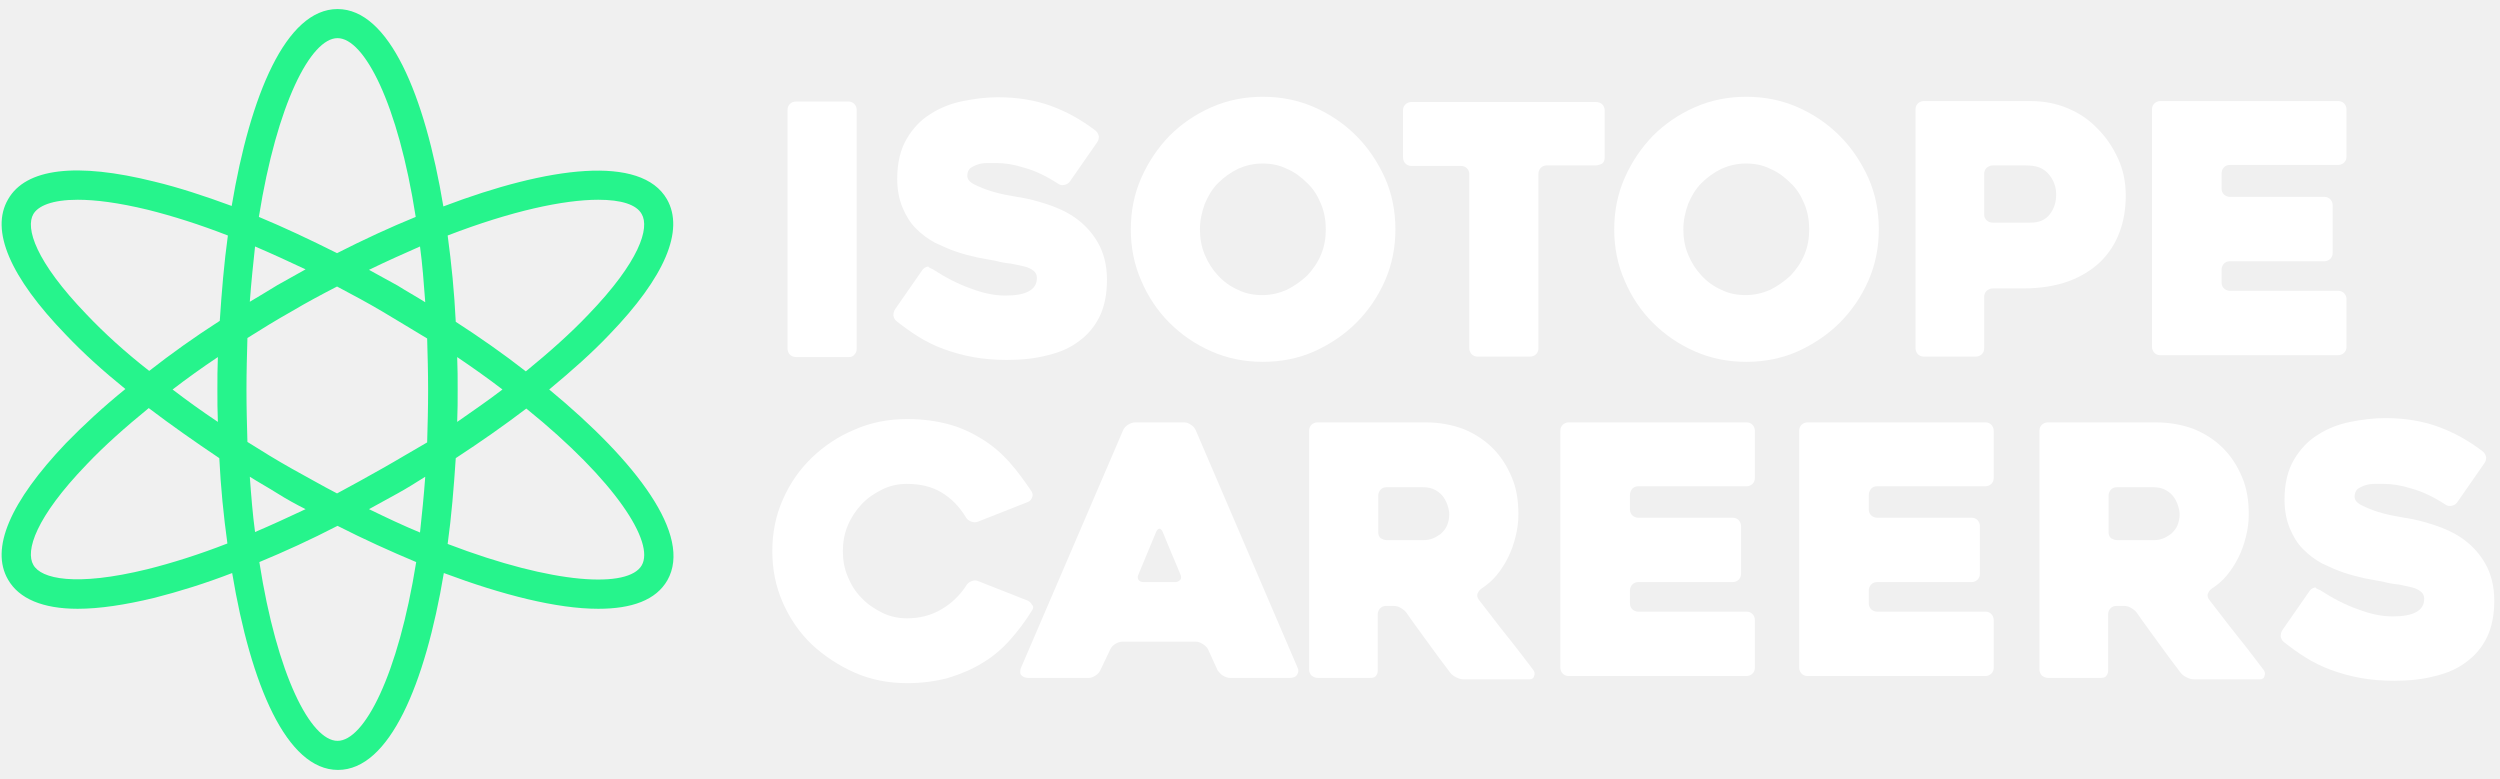
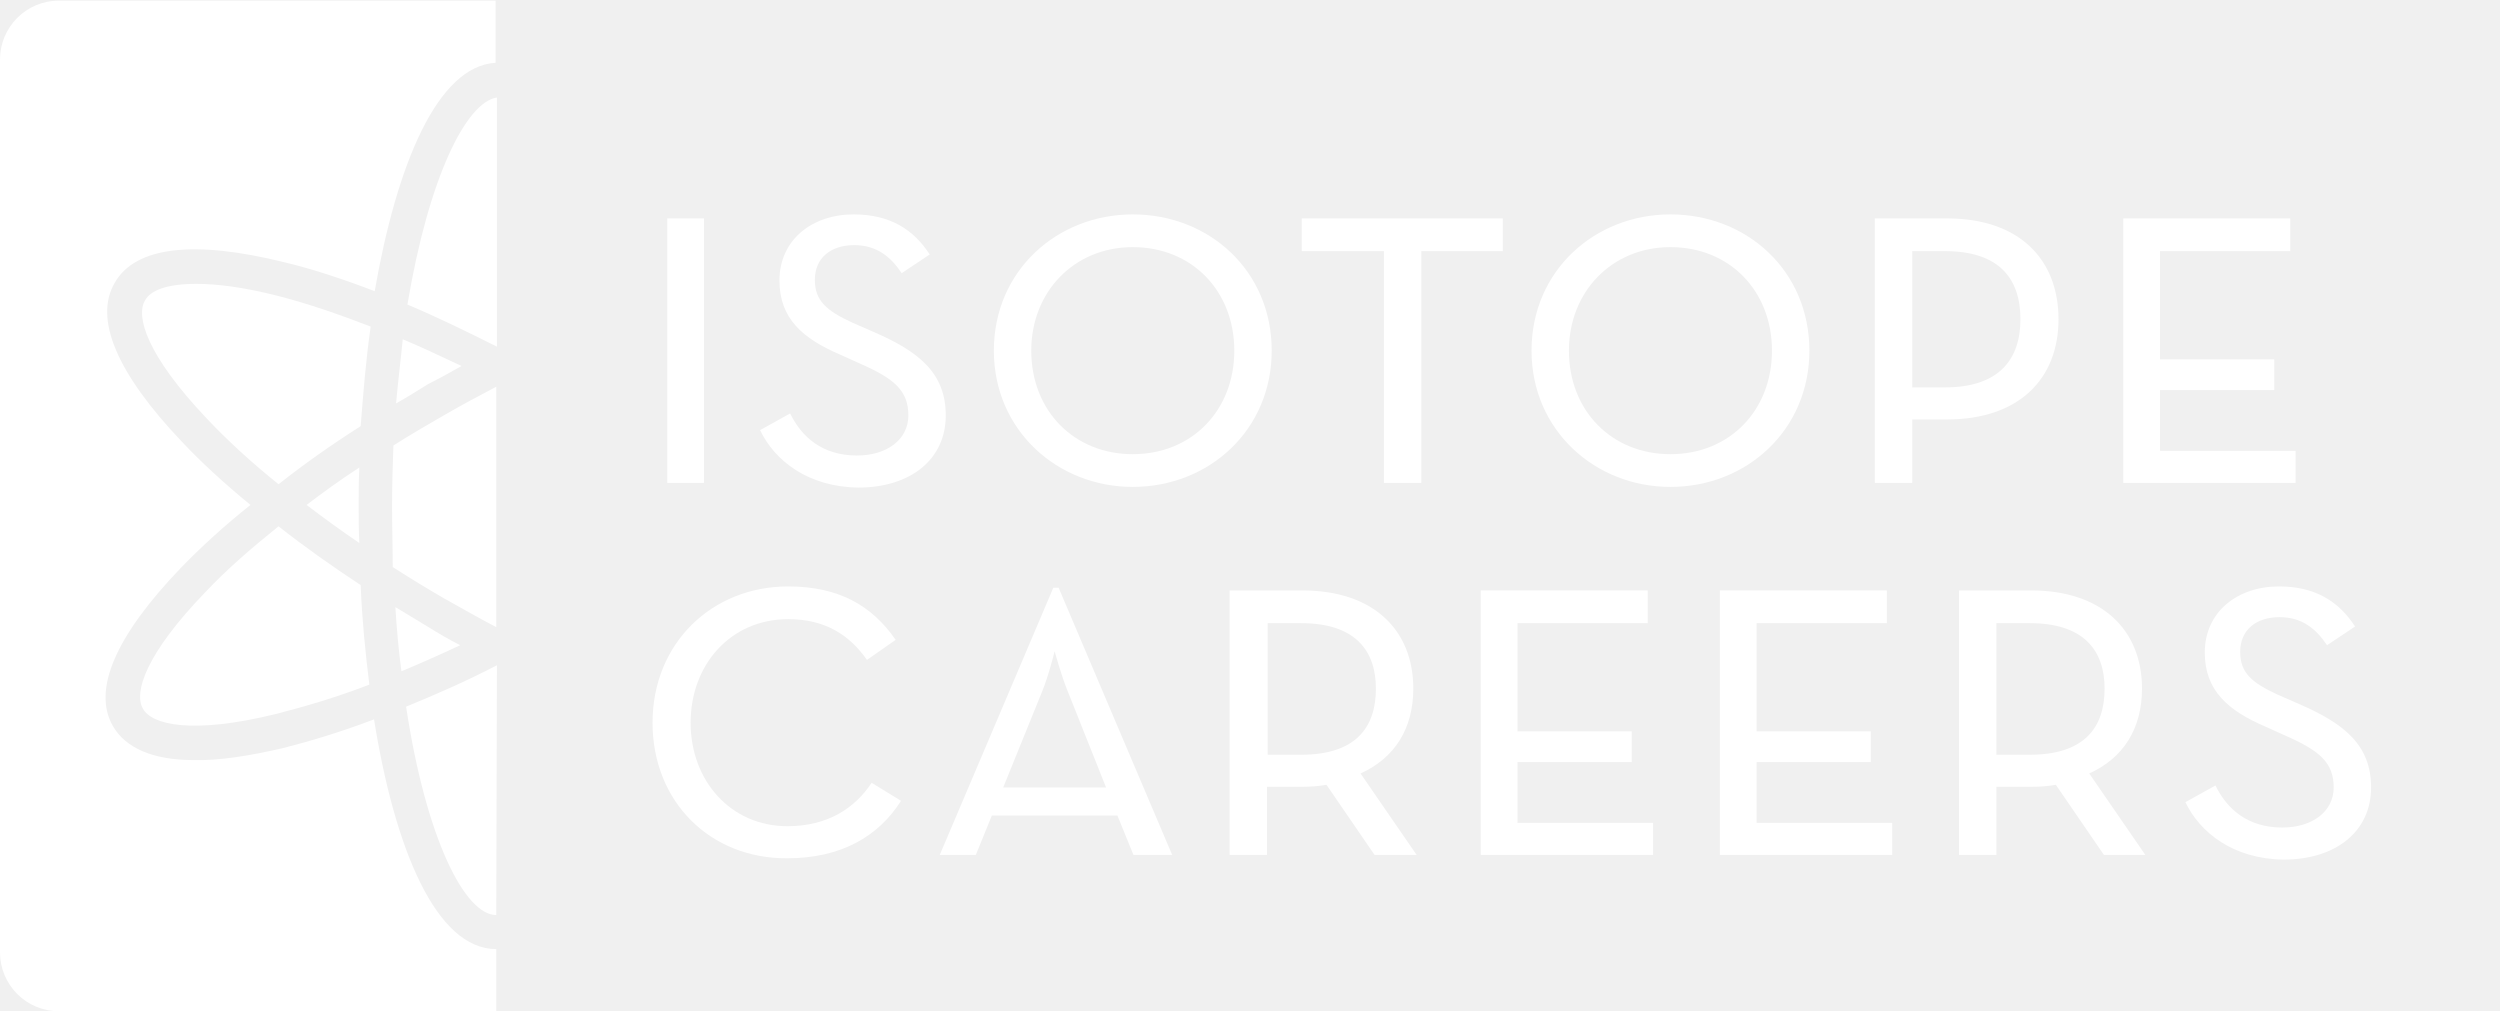
- <svg xmlns="http://www.w3.org/2000/svg" version="1.1" id="Layer_1" x="0px" y="0px" viewBox="0 0 524.4 163.4" style="enable-background:new 0 0 524.4 163.4;" xml:space="preserve">
+ <svg xmlns="http://www.w3.org/2000/svg" version="1.1" id="Layer_1" x="0px" y="0px" viewBox="0 0 374.3 151.3" style="enable-background:new 0 0 374.3 151.3;" xml:space="preserve">
  <style type="text/css">
	.st0{fill:#FFFFFF;}
- 	.st1{fill:#26F48C;}
</style>
+   <path class="st0" d="M56,107.7c-4.7,1.8-9.3,3.2-13.6,4.3c-5.2,1.2-9.7,1.9-13.4,1.8c-6.1,0-10.2-1.8-12.1-5.1  c-3.1-5.4,0.4-13.5,10.2-23.7c3-3.1,6.5-6.3,10.4-9.4c-3.9-3.2-7.4-6.4-10.3-9.5C17.5,55.9,14,47.7,17.2,42.3  c3.1-5.4,11.9-6.4,25.5-3c4.2,1,8.7,2.5,13.4,4.3c3.3-19,9.4-33.7,18.1-34.2V0.1H8.8C3.9,0.1,0,4.1,0,8.9v133.7  c0,4.8,3.9,8.8,8.8,8.8h65.5v-9.3c0,0,0,0,0,0C65.3,142.1,59.1,127.1,56,107.7z" />
+   <path class="st0" d="M74.3,137C74.3,137,74.4,137,74.3,137l0.1-37.4c-4.6,2.4-9.2,4.4-13.6,6.2C63.8,125.6,69.6,137,74.3,137z" />
+   <path class="st0" d="M61,45.6c4.3,1.8,8.8,4,13.4,6.3V14.6C69.8,15.3,64.2,26.5,61,45.6z" />
+   <path class="st0" d="M58.9,66.7c-0.1,2.9-0.2,5.9-0.2,9.1c0,3.2,0.1,6.2,0.1,9.1c2.5,1.6,5.1,3.2,7.7,4.7c2.7,1.5,5.3,3,7.8,4.3v-36  c-2.5,1.3-5.1,2.7-7.7,4.2C64,63.6,61.4,65.1,58.9,66.7z" />
+   <path class="st0" d="M41.7,78.8c-4.1,3.3-7.8,6.5-10.9,9.8c-9,9.3-10.8,15.1-9.4,17.5c1.3,2.4,7.3,3.9,19.9,0.8  c4.3-1.1,9.1-2.5,14-4.4c-0.6-4.8-1.1-9.8-1.3-14.9C49.6,84.7,45.5,81.8,41.7,78.8z" />
+   <path class="st0" d="M29.4,42.5c-4.5,0-6.9,1-7.7,2.5c-1.4,2.4,0.3,8.2,9.2,17.6c3.1,3.3,6.7,6.6,10.8,9.9c3.8-3,7.9-5.9,12.3-8.7  c0.4-5.1,0.8-10.1,1.5-14.9c-4.9-1.9-9.6-3.5-13.9-4.6C36.5,43,32.5,42.5,29.4,42.5z" />
+   <path class="st0" d="M64,93.8c-1.6-1-3.2-1.9-4.8-2.9c0.2,3.4,0.5,6.6,0.9,9.6c2.9-1.2,5.8-2.5,8.8-3.9C67.3,95.8,65.6,94.8,64,93.8  z" />
+   <path class="st0" d="M53.8,70c-2.8,1.8-5.4,3.7-7.9,5.6c2.5,1.9,5.1,3.8,7.9,5.7c-0.1-1.9-0.1-3.7-0.1-5.7  C53.7,73.8,53.7,71.9,53.8,70z" />
+   <path class="st0" d="M69.1,54.8c-3-1.4-5.9-2.8-8.8-4c-0.3,3.1-0.7,6.2-1,9.6c1.6-0.9,3.2-1.9,4.8-2.9  C65.9,56.6,67.5,55.7,69.1,54.8z" />
  <g>
    <g>
-       <path class="st0" d="M178,74.9h-11c-0.5,0-1-0.2-1.3-0.5c-0.3-0.3-0.5-0.8-0.5-1.2V23c0-0.5,0.2-0.9,0.5-1.2    c0.3-0.3,0.7-0.5,1.3-0.5h11c0.5,0,0.9,0.2,1.2,0.5c0.3,0.3,0.5,0.8,0.5,1.2v50.2c0,0.5-0.2,0.9-0.5,1.2    C178.9,74.8,178.5,74.9,178,74.9z" />
-       <path class="st0" d="M195.7,56.5c2.6,1.7,5.3,3.1,7.9,4c2.6,1,5,1.5,7.3,1.5c2.2,0,3.8-0.3,4.9-0.9c1.1-0.6,1.7-1.5,1.7-2.8    c0-0.6-0.2-1.1-0.7-1.5c-0.5-0.4-1.1-0.7-1.9-0.9c-0.8-0.2-1.8-0.4-2.8-0.6c-1.1-0.1-2.2-0.3-3.3-0.6c-1.1-0.2-2.3-0.4-3.8-0.7    c-1.4-0.3-2.9-0.7-4.4-1.2c-1.5-0.5-3-1.2-4.5-1.9c-1.5-0.8-2.8-1.8-4-3c-1.2-1.2-2.1-2.7-2.8-4.4c-0.7-1.7-1.1-3.7-1.1-6    c0-3.4,0.7-6.2,2-8.4c1.3-2.2,3-4,5-5.2c2-1.3,4.3-2.2,6.8-2.7c2.5-0.5,4.9-0.8,7.3-0.8c4.1,0,7.8,0.6,11.1,1.8    c3.3,1.2,6.4,2.9,9.4,5.2c0.4,0.3,0.6,0.8,0.7,1.2c0,0.5-0.1,0.9-0.4,1.3l-5.7,8.2c-0.3,0.4-0.7,0.6-1.2,0.7    c-0.5,0.1-0.9,0-1.3-0.3c-2.5-1.6-4.8-2.7-7-3.3c-2.2-0.7-4.1-1-5.9-1c-0.5,0-1.2,0-1.9,0c-0.7,0-1.4,0.1-2,0.3    c-0.6,0.2-1.2,0.5-1.6,0.8c-0.4,0.4-0.6,0.9-0.6,1.6c0,0.7,0.5,1.3,1.5,1.8c1,0.5,2.2,1,3.5,1.4c1.3,0.4,2.6,0.7,3.8,0.9    c1.2,0.2,2,0.4,2.3,0.4c1.8,0.3,3.7,0.8,5.8,1.5c2.1,0.7,4.1,1.6,5.9,2.9c1.8,1.3,3.4,3,4.6,5.1c1.2,2.1,1.9,4.7,1.9,7.8    c0,2.9-0.5,5.5-1.5,7.6c-1,2.1-2.5,3.9-4.3,5.2c-1.8,1.4-4,2.4-6.6,3c-2.6,0.7-5.4,1-8.6,1c-2.5,0-4.9-0.2-7.1-0.6    c-2.2-0.4-4.3-1-6.2-1.7c-1.9-0.7-3.7-1.6-5.3-2.6c-1.6-1-3.1-2.1-4.5-3.2c-0.4-0.3-0.6-0.7-0.7-1.2c0-0.5,0.1-1,0.4-1.4l5.7-8.2    c0.3-0.4,0.7-0.6,1.2-0.7C194.9,56.2,195.3,56.3,195.7,56.5z" />
-       <path class="st0" d="M237.2,48.1c0-3.8,0.7-7.4,2.2-10.8c1.5-3.4,3.5-6.3,5.9-8.8c2.5-2.5,5.4-4.5,8.8-6c3.4-1.5,7-2.2,10.8-2.2    c3.8,0,7.4,0.7,10.8,2.2c3.4,1.5,6.3,3.5,8.8,6c2.5,2.5,4.5,5.5,6,8.8c1.5,3.4,2.2,7,2.2,10.8c0,3.8-0.7,7.4-2.2,10.8    c-1.5,3.4-3.5,6.3-6,8.8c-2.5,2.5-5.5,4.5-8.8,6c-3.4,1.5-7,2.2-10.8,2.2c-3.8,0-7.4-0.7-10.8-2.2c-3.4-1.5-6.3-3.5-8.8-6    c-2.5-2.5-4.5-5.5-5.9-8.8C237.9,55.5,237.2,51.9,237.2,48.1z M251.7,48.1c0,1.9,0.3,3.6,1,5.3c0.7,1.7,1.6,3.1,2.8,4.4    c1.2,1.3,2.6,2.3,4.2,3c1.6,0.8,3.3,1.1,5.1,1.1c1.8,0,3.5-0.4,5.1-1.1c1.6-0.8,3-1.8,4.3-3c1.2-1.3,2.2-2.7,2.9-4.4    c0.7-1.7,1-3.4,1-5.3c0-1.8-0.3-3.6-1-5.3c-0.7-1.7-1.6-3.2-2.9-4.4c-1.2-1.2-2.6-2.3-4.3-3c-1.6-0.8-3.3-1.1-5.1-1.1    c-1.8,0-3.5,0.4-5.1,1.1c-1.6,0.8-3,1.8-4.2,3c-1.2,1.2-2.1,2.7-2.8,4.4C252.1,44.5,251.7,46.2,251.7,48.1z" />
-       <path class="st0" d="M334.7,34.7h-10.3c-0.5,0-0.9,0.2-1.2,0.5c-0.3,0.3-0.5,0.8-0.5,1.2v36.7c0,0.5-0.2,0.9-0.5,1.2    c-0.3,0.3-0.7,0.5-1.3,0.5h-11c-0.5,0-0.9-0.2-1.2-0.5c-0.3-0.3-0.5-0.8-0.5-1.2V36.5c0-0.5-0.2-0.9-0.5-1.2    c-0.3-0.3-0.7-0.5-1.3-0.5h-10.4c-0.5,0-0.9-0.2-1.2-0.5c-0.3-0.3-0.5-0.8-0.5-1.2v-10c0-0.5,0.2-0.9,0.5-1.2    c0.3-0.3,0.8-0.5,1.2-0.5h38.8c0.5,0,1,0.2,1.3,0.5c0.3,0.3,0.5,0.8,0.5,1.2v10c0,0.5-0.2,0.9-0.5,1.2    C335.7,34.5,335.2,34.7,334.7,34.7z" />
-       <path class="st0" d="M338.6,48.1c0-3.8,0.7-7.4,2.2-10.8c1.5-3.4,3.5-6.3,5.9-8.8c2.5-2.5,5.4-4.5,8.8-6c3.4-1.5,7-2.2,10.8-2.2    s7.4,0.7,10.8,2.2c3.4,1.5,6.3,3.5,8.8,6c2.5,2.5,4.5,5.5,6,8.8c1.5,3.4,2.2,7,2.2,10.8c0,3.8-0.7,7.4-2.2,10.8    c-1.5,3.4-3.5,6.3-6,8.8c-2.5,2.5-5.5,4.5-8.8,6c-3.4,1.5-7,2.2-10.8,2.2s-7.4-0.7-10.8-2.2c-3.4-1.5-6.3-3.5-8.8-6    c-2.5-2.5-4.5-5.5-5.9-8.8C339.3,55.5,338.6,51.9,338.6,48.1z M353.1,48.1c0,1.9,0.3,3.6,1,5.3c0.7,1.7,1.6,3.1,2.8,4.4    c1.2,1.3,2.6,2.3,4.2,3c1.6,0.8,3.3,1.1,5.1,1.1c1.8,0,3.5-0.4,5.1-1.1c1.6-0.8,3-1.8,4.3-3c1.2-1.3,2.2-2.7,2.9-4.4    c0.7-1.7,1-3.4,1-5.3c0-1.8-0.3-3.6-1-5.3c-0.7-1.7-1.6-3.2-2.9-4.4c-1.2-1.2-2.6-2.3-4.3-3c-1.6-0.8-3.3-1.1-5.1-1.1    c-1.8,0-3.5,0.4-5.1,1.1c-1.6,0.8-3,1.8-4.2,3c-1.2,1.2-2.1,2.7-2.8,4.4C353.5,44.5,353.1,46.2,353.1,48.1z" />
-       <path class="st0" d="M424.4,60.5H418c-0.5,0-0.9,0.2-1.3,0.5c-0.3,0.3-0.5,0.8-0.5,1.2v10.9c0,0.5-0.2,0.9-0.5,1.2    c-0.3,0.3-0.8,0.5-1.2,0.5h-11c-0.5,0-0.9-0.2-1.2-0.5c-0.3-0.3-0.5-0.8-0.5-1.2V22.9c0-0.5,0.2-0.9,0.5-1.2    c0.3-0.3,0.8-0.5,1.2-0.5h22.5c2.7,0,5.3,0.5,7.7,1.5c2.4,1,4.5,2.4,6.3,4.3c1.8,1.8,3.2,3.9,4.3,6.3c1.1,2.4,1.6,5,1.6,7.7    c0,2.7-0.4,5.3-1.3,7.7c-0.9,2.4-2.2,4.4-4,6.2c-1.8,1.7-4,3.1-6.7,4.1C431.1,60,427.9,60.5,424.4,60.5z M424.9,34.7H418    c-0.5,0-0.9,0.2-1.3,0.5c-0.3,0.3-0.5,0.8-0.5,1.2v8.6c0,0.5,0.2,0.9,0.5,1.2c0.3,0.3,0.8,0.5,1.3,0.5h7.9c1.9,0,3.2-0.6,4.1-1.8    c0.9-1.2,1.3-2.5,1.3-4.1c0-0.8-0.1-1.5-0.4-2.3c-0.3-0.8-0.7-1.4-1.2-2c-0.5-0.6-1.2-1.1-2-1.4S425.9,34.7,424.9,34.7z" />
-       <path class="st0" d="M466,36.5v3.1c0,0.5,0.2,0.9,0.5,1.2c0.3,0.3,0.8,0.5,1.2,0.5h19.9c0.5,0,0.9,0.2,1.2,0.5    c0.3,0.3,0.5,0.8,0.5,1.2v10.1c0,0.5-0.2,0.9-0.5,1.2c-0.3,0.3-0.8,0.5-1.2,0.5h-19.9c-0.5,0-0.9,0.2-1.2,0.5    c-0.3,0.3-0.5,0.8-0.5,1.2v2.8c0,0.5,0.2,0.9,0.5,1.2c0.3,0.3,0.8,0.5,1.2,0.5h22.8c0.5,0,0.9,0.2,1.2,0.5    c0.3,0.3,0.5,0.8,0.5,1.2v10.1c0,0.5-0.2,0.9-0.5,1.2c-0.3,0.3-0.8,0.5-1.2,0.5h-37.4c-0.5,0-0.9-0.2-1.2-0.5    c-0.3-0.3-0.5-0.8-0.5-1.2V22.9c0-0.5,0.2-0.9,0.5-1.2c0.3-0.3,0.8-0.5,1.2-0.5h37.4c0.5,0,0.9,0.2,1.2,0.5    c0.3,0.3,0.5,0.8,0.5,1.2v10c0,0.5-0.2,0.9-0.5,1.2c-0.3,0.3-0.8,0.5-1.2,0.5h-22.8c-0.5,0-0.9,0.2-1.2,0.5    C466.1,35.5,466,36,466,36.5z" />
-       <path class="st0" d="M216.5,128c-1.4,2.3-3,4.4-4.7,6.3c-1.7,1.9-3.6,3.5-5.8,4.8c-2.1,1.3-4.5,2.3-7.1,3.1    c-2.6,0.7-5.5,1.1-8.6,1.1c-3.9,0-7.6-0.7-11-2.2c-3.4-1.5-6.4-3.5-9-5.9c-2.6-2.5-4.6-5.4-6.1-8.8c-1.5-3.4-2.2-7-2.2-10.8    c0-3.8,0.7-7.4,2.2-10.8c1.5-3.4,3.5-6.3,6.1-8.8c2.6-2.5,5.6-4.5,9-5.9c3.4-1.5,7.1-2.2,11-2.2c3.2,0,6.1,0.4,8.7,1.1    c2.6,0.7,4.9,1.8,7,3.1c2.1,1.3,4,2.9,5.7,4.8c1.7,1.9,3.2,4,4.7,6.2c0.2,0.4,0.3,0.8,0.1,1.2c-0.1,0.4-0.4,0.8-0.9,1l-10.4,4.1    c-0.5,0.2-1,0.2-1.5,0c-0.5-0.2-0.9-0.5-1.1-0.9c-1.4-2.3-3.1-4-5.1-5.2c-2-1.2-4.4-1.8-7.3-1.8c-1.9,0-3.6,0.4-5.2,1.2    c-1.6,0.8-3.1,1.8-4.3,3.1c-1.2,1.3-2.2,2.8-2.9,4.5c-0.7,1.7-1,3.5-1,5.3c0,1.9,0.3,3.6,1,5.3c0.7,1.7,1.6,3.2,2.9,4.5    c1.2,1.3,2.7,2.3,4.3,3.1c1.6,0.8,3.4,1.2,5.2,1.2c2.7,0,5.1-0.6,7.3-1.9c2.2-1.3,3.9-3,5.2-5c0.2-0.4,0.6-0.7,1.1-0.9    c0.5-0.2,0.9-0.2,1.4,0l10.4,4.1c0.4,0.2,0.7,0.5,0.9,0.9C216.8,127.1,216.8,127.6,216.5,128z" />
-       <path class="st0" d="M235.6,90.2c0.2-0.4,0.5-0.8,1-1.1c0.5-0.3,1-0.5,1.5-0.5h10.3c0.5,0,1,0.2,1.4,0.5c0.5,0.3,0.8,0.7,1,1.1    l21.4,49.9c0.2,0.4,0.2,0.9-0.1,1.4c-0.3,0.5-0.8,0.7-1.6,0.7H258c-0.5,0-1-0.2-1.5-0.5c-0.5-0.3-0.8-0.7-1.1-1.1l-2-4.4    c-0.2-0.4-0.6-0.8-1.1-1.1c-0.5-0.3-0.9-0.5-1.4-0.5h-15.5c-0.5,0-1,0.2-1.5,0.5c-0.5,0.3-0.8,0.7-1,1.1l-2.1,4.4    c-0.2,0.4-0.5,0.8-1,1.1c-0.5,0.3-0.9,0.5-1.4,0.5h-12.6c-0.2,0-0.5,0-0.8-0.1c-0.3-0.1-0.5-0.2-0.7-0.4c-0.2-0.2-0.3-0.4-0.3-0.7    c0-0.3,0-0.6,0.2-1L235.6,90.2z M240,122.1h6.5c0.5,0,0.8-0.2,1.1-0.5c0.2-0.3,0.2-0.7,0-1.1c-0.5-1.2-1.1-2.7-1.8-4.3    c-0.7-1.6-1.3-3.2-1.9-4.6c-0.2-0.4-0.4-0.7-0.7-0.7c-0.2,0-0.5,0.2-0.7,0.7l-3.7,8.9c-0.2,0.4-0.2,0.8,0,1.1    C239.1,122,239.4,122.1,240,122.1z" />
-       <path class="st0" d="M287.4,142.2h-11c-0.5,0-0.9-0.2-1.3-0.5c-0.3-0.3-0.5-0.8-0.5-1.2V90.3c0-0.5,0.2-0.9,0.5-1.2    c0.3-0.3,0.8-0.5,1.2-0.5h22.8c2.8,0,5.5,0.5,7.9,1.4c2.4,1,4.4,2.3,6.1,4c1.7,1.7,3,3.7,4,6.1c1,2.3,1.4,4.9,1.4,7.8    c0,1.6-0.2,3.1-0.6,4.7s-0.9,3-1.6,4.4c-0.7,1.4-1.5,2.6-2.4,3.7c-0.9,1.1-2,2-3.2,2.8c-0.4,0.3-0.6,0.6-0.8,1.1    c-0.1,0.4,0,0.8,0.3,1.2c1.9,2.4,3.8,5,5.9,7.6c2.1,2.6,3.9,5,5.5,7.1c0.3,0.4,0.4,0.8,0.2,1.3c-0.1,0.5-0.5,0.7-1,0.7h-13.7    c-0.5,0-1-0.1-1.6-0.4c-0.6-0.3-1-0.6-1.3-1c-1.6-2.1-3.1-4.1-4.6-6.2c-1.5-2.1-3.1-4.2-4.6-6.4c-0.3-0.4-0.7-0.7-1.2-1    c-0.5-0.3-1-0.4-1.5-0.4h-1.6c-0.5,0-0.9,0.2-1.2,0.5c-0.3,0.3-0.5,0.8-0.5,1.2v11.9c0,0.5-0.2,0.9-0.5,1.2    C288.3,142.1,287.9,142.2,287.4,142.2z M290.9,113.3h7.7c0.6,0,1.2-0.1,1.8-0.3c0.6-0.2,1.2-0.6,1.8-1c0.5-0.5,1-1,1.3-1.7    c0.3-0.7,0.5-1.5,0.5-2.4c0-0.5-0.1-1.1-0.3-1.7c-0.2-0.7-0.5-1.3-0.9-1.9c-0.4-0.6-1-1.1-1.7-1.5s-1.6-0.6-2.6-0.6h-7.7    c-0.5,0-0.9,0.2-1.2,0.5c-0.3,0.3-0.5,0.8-0.5,1.2v7.8c0,0.5,0.2,0.9,0.5,1.2C290,113.1,290.4,113.3,290.9,113.3z" />
-       <path class="st0" d="M341.9,103.8v3.1c0,0.5,0.2,0.9,0.5,1.2c0.3,0.3,0.8,0.5,1.2,0.5h19.9c0.5,0,0.9,0.2,1.2,0.5    c0.3,0.3,0.5,0.8,0.5,1.2v10.1c0,0.5-0.2,0.9-0.5,1.2c-0.3,0.3-0.8,0.5-1.2,0.5h-19.9c-0.5,0-0.9,0.2-1.2,0.5    c-0.3,0.3-0.5,0.8-0.5,1.2v2.8c0,0.5,0.2,0.9,0.5,1.2c0.3,0.3,0.8,0.5,1.2,0.5h22.8c0.5,0,0.9,0.2,1.2,0.5    c0.3,0.3,0.5,0.8,0.5,1.2v10.1c0,0.5-0.2,0.9-0.5,1.2c-0.3,0.3-0.8,0.5-1.2,0.5h-37.4c-0.5,0-0.9-0.2-1.2-0.5    c-0.3-0.3-0.5-0.8-0.5-1.2V90.3c0-0.5,0.2-0.9,0.5-1.2c0.3-0.3,0.8-0.5,1.2-0.5h37.4c0.5,0,0.9,0.2,1.2,0.5    c0.3,0.3,0.5,0.8,0.5,1.2v10c0,0.5-0.2,0.9-0.5,1.2c-0.3,0.3-0.8,0.5-1.2,0.5h-22.8c-0.5,0-0.9,0.2-1.2,0.5    C342.1,102.9,341.9,103.3,341.9,103.8z" />
-       <path class="st0" d="M392,103.8v3.1c0,0.5,0.2,0.9,0.5,1.2c0.3,0.3,0.8,0.5,1.2,0.5h19.9c0.5,0,0.9,0.2,1.2,0.5    c0.3,0.3,0.5,0.8,0.5,1.2v10.1c0,0.5-0.2,0.9-0.5,1.2c-0.3,0.3-0.8,0.5-1.2,0.5h-19.9c-0.5,0-0.9,0.2-1.2,0.5    c-0.3,0.3-0.5,0.8-0.5,1.2v2.8c0,0.5,0.2,0.9,0.5,1.2c0.3,0.3,0.8,0.5,1.2,0.5h22.8c0.5,0,0.9,0.2,1.2,0.5    c0.3,0.3,0.5,0.8,0.5,1.2v10.1c0,0.5-0.2,0.9-0.5,1.2c-0.3,0.3-0.8,0.5-1.2,0.5h-37.4c-0.5,0-0.9-0.2-1.2-0.5    c-0.3-0.3-0.5-0.8-0.5-1.2V90.3c0-0.5,0.2-0.9,0.5-1.2c0.3-0.3,0.8-0.5,1.2-0.5h37.4c0.5,0,0.9,0.2,1.2,0.5    c0.3,0.3,0.5,0.8,0.5,1.2v10c0,0.5-0.2,0.9-0.5,1.2c-0.3,0.3-0.8,0.5-1.2,0.5h-22.8c-0.5,0-0.9,0.2-1.2,0.5    C392.2,102.9,392,103.3,392,103.8z" />
-       <path class="st0" d="M440.6,142.2h-11c-0.5,0-0.9-0.2-1.3-0.5c-0.3-0.3-0.5-0.8-0.5-1.2V90.3c0-0.5,0.2-0.9,0.5-1.2    c0.3-0.3,0.8-0.5,1.2-0.5h22.8c2.8,0,5.5,0.5,7.9,1.4c2.4,1,4.4,2.3,6.1,4c1.7,1.7,3,3.7,4,6.1c1,2.3,1.4,4.9,1.4,7.8    c0,1.6-0.2,3.1-0.6,4.7s-0.9,3-1.6,4.4c-0.7,1.4-1.5,2.6-2.4,3.7c-0.9,1.1-2,2-3.2,2.8c-0.4,0.3-0.6,0.6-0.8,1.1    c-0.1,0.4,0,0.8,0.3,1.2c1.9,2.4,3.8,5,5.9,7.6c2.1,2.6,3.9,5,5.5,7.1c0.3,0.4,0.4,0.8,0.2,1.3c-0.1,0.5-0.5,0.7-1,0.7h-13.7    c-0.5,0-1-0.1-1.6-0.4c-0.6-0.3-1-0.6-1.3-1c-1.6-2.1-3.1-4.1-4.6-6.2c-1.5-2.1-3.1-4.2-4.6-6.4c-0.3-0.4-0.7-0.7-1.2-1    c-0.5-0.3-1-0.4-1.5-0.4h-1.6c-0.5,0-0.9,0.2-1.2,0.5c-0.3,0.3-0.5,0.8-0.5,1.2v11.9c0,0.5-0.2,0.9-0.5,1.2    C441.5,142.1,441.1,142.2,440.6,142.2z M444.1,113.3h7.7c0.6,0,1.2-0.1,1.8-0.3c0.6-0.2,1.2-0.6,1.8-1c0.5-0.5,1-1,1.3-1.7    c0.3-0.7,0.5-1.5,0.5-2.4c0-0.5-0.1-1.1-0.3-1.7c-0.2-0.7-0.5-1.3-0.9-1.9c-0.4-0.6-1-1.1-1.7-1.5s-1.6-0.6-2.6-0.6h-7.7    c-0.5,0-0.9,0.2-1.2,0.5c-0.3,0.3-0.5,0.8-0.5,1.2v7.8c0,0.5,0.2,0.9,0.5,1.2C443.2,113.1,443.6,113.3,444.1,113.3z" />
-       <path class="st0" d="M486.7,123.8c2.6,1.7,5.3,3.1,7.9,4c2.6,1,5,1.5,7.3,1.5c2.2,0,3.8-0.3,4.9-0.9c1.1-0.6,1.7-1.5,1.7-2.8    c0-0.6-0.2-1.1-0.7-1.5c-0.5-0.4-1.1-0.7-1.9-0.9s-1.8-0.4-2.8-0.6c-1.1-0.1-2.2-0.3-3.3-0.6c-1.1-0.2-2.3-0.4-3.8-0.7    c-1.4-0.3-2.9-0.7-4.4-1.2c-1.5-0.5-3-1.2-4.5-1.9c-1.5-0.8-2.8-1.8-4-3c-1.2-1.2-2.1-2.7-2.8-4.4c-0.7-1.7-1.1-3.7-1.1-6    c0-3.4,0.7-6.2,2-8.4c1.3-2.2,3-4,5-5.2c2-1.3,4.3-2.2,6.8-2.7c2.5-0.5,4.9-0.8,7.3-0.8c4.1,0,7.8,0.6,11.1,1.8    c3.3,1.2,6.4,2.9,9.4,5.2c0.4,0.3,0.6,0.8,0.7,1.2c0,0.5-0.1,0.9-0.4,1.3l-5.7,8.2c-0.3,0.4-0.7,0.6-1.2,0.7    c-0.5,0.1-0.9,0-1.3-0.3c-2.5-1.6-4.8-2.7-7-3.3c-2.2-0.7-4.1-1-5.9-1c-0.5,0-1.2,0-1.9,0c-0.7,0-1.4,0.1-2,0.3    c-0.6,0.2-1.2,0.5-1.6,0.8c-0.4,0.4-0.6,0.9-0.6,1.6c0,0.7,0.5,1.3,1.5,1.8c1,0.5,2.2,1,3.5,1.4c1.3,0.4,2.6,0.7,3.8,0.9    c1.2,0.2,2,0.4,2.3,0.4c1.8,0.3,3.7,0.8,5.8,1.5c2.1,0.7,4.1,1.6,5.9,2.9c1.8,1.3,3.4,3,4.6,5.1c1.2,2.1,1.9,4.7,1.9,7.8    c0,2.9-0.5,5.5-1.5,7.6c-1,2.1-2.5,3.9-4.3,5.2c-1.8,1.4-4,2.4-6.6,3c-2.6,0.7-5.4,1-8.6,1c-2.5,0-4.9-0.2-7.1-0.6    c-2.2-0.4-4.3-1-6.2-1.7s-3.7-1.6-5.3-2.6c-1.6-1-3.1-2.1-4.5-3.2c-0.4-0.3-0.6-0.7-0.7-1.2c0-0.5,0.1-1,0.4-1.4l5.7-8.2    c0.3-0.4,0.7-0.6,1.2-0.7C485.8,123.5,486.3,123.6,486.7,123.8z" />
+       <path class="st0" d="M99.9,32.7h5.5v39.6h-5.5V32.7z" />
+       <path class="st0" d="M113.8,64.4l4.5-2.5c1.7,3.5,4.8,6.3,10,6.3c4.5,0,7.7-2.4,7.7-6c0-3.7-2.1-5.5-7.1-7.7l-3.1-1.4    c-5.6-2.4-9.1-5.4-9.1-11.1c0-6.1,4.9-9.9,11.1-9.9c5.5,0,9,2.3,11.4,6l-4.2,2.8c-1.6-2.4-3.7-4.2-7.1-4.2c-3.5,0-5.9,1.9-5.9,5.2    c0,3.1,1.7,4.6,5.6,6.4l3.2,1.4c6.7,2.9,10.8,6.1,10.8,12.5c0,6.6-5.3,10.8-13.1,10.8C121,72.9,116,69,113.8,64.4z" />
+       <path class="st0" d="M148.8,52.5c0-12,9.5-20.4,20.8-20.4c11.4,0,20.8,8.4,20.8,20.4c0,11.9-9.4,20.4-20.8,20.4    C158.3,72.9,148.8,64.4,148.8,52.5z M184.8,52.5c0-8.9-6.3-15.5-15.2-15.5c-8.8,0-15.2,6.7-15.2,15.5c0,9,6.4,15.5,15.2,15.5    C178.5,68,184.8,61.4,184.8,52.5z" />
+       <path class="st0" d="M207.1,37.6h-12.2v-4.9h30.1v4.9h-12.2v34.7h-5.6V37.6z" />
+       <path class="st0" d="M229.3,52.5c0-12,9.5-20.4,20.8-20.4c11.4,0,20.8,8.4,20.8,20.4c0,11.9-9.4,20.4-20.8,20.4    C238.8,72.9,229.3,64.4,229.3,52.5z M265.3,52.5c0-8.9-6.3-15.5-15.2-15.5c-8.8,0-15.2,6.7-15.2,15.5c0,9,6.4,15.5,15.2,15.5    C259,68,265.3,61.4,265.3,52.5z" />
+       <path class="st0" d="M280.7,32.7h10.8c10.8,0,16.7,6.1,16.7,15.1c0,8.9-5.9,15-16.7,15h-5.2v9.5h-5.6V32.7z M291.2,58    c8.1,0,11.3-4.2,11.3-10.2c0-6.2-3.3-10.2-11.3-10.2h-4.9V58H291.2z" />
+       <path class="st0" d="M317.9,32.7h25v4.9h-19.5v16.2h17.1v4.6h-17.1v9.1h20.3v4.8h-25.8V32.7z" />
    </g>
-     <path class="st1" d="M115.2,81.7c4.7-3.9,9-7.7,12.6-11.5c11.7-12.1,15.8-21.9,12.1-28.4c-5.4-9.4-24.8-6.9-46.9,1.5   C89.1,19.9,81.6,1.9,70.8,1.9c-10.8,0-18.3,18-22.2,41.3c-5.7-2.1-11.2-3.9-16.2-5.1C16,34,5.4,35.3,1.7,41.8   c-3.8,6.5,0.4,16.3,12.1,28.4c3.6,3.8,7.8,7.6,12.5,11.4c-4.7,3.8-8.9,7.7-12.5,11.4C2.1,105.3-2.1,115.1,1.7,121.6   c2.3,4,7.3,6.1,14.6,6.1c4.5,0,9.9-0.8,16.1-2.3c5.1-1.3,10.6-3,16.3-5.2c3.9,23.4,11.4,41.3,22.2,41.3c10.8,0,18.3-18,22.2-41.3   c12.3,4.6,23.7,7.5,32.4,7.5c7,0,12.1-1.8,14.5-6C145.3,112.3,133.5,96.8,115.2,81.7z M125.5,41.9c4.8,0,8,1,9.1,3   c1.7,2.9-0.4,9.9-11.2,21.1c-3.7,3.9-8.2,7.9-13.1,11.9c-4.6-3.6-9.6-7.1-14.7-10.4c-0.3-6.2-0.9-12.2-1.7-18.1   C107.4,44.2,118.3,41.9,125.5,41.9z M80.3,98.2c-3.2,1.8-6.4,3.6-9.6,5.3c-3.1-1.6-6.2-3.4-9.5-5.2c-3.2-1.8-6.3-3.7-9.3-5.6   c-0.1-3.5-0.2-7.1-0.2-10.9c0-3.8,0.1-7.4,0.2-10.9c3-1.9,6.1-3.8,9.3-5.6c3.2-1.9,6.4-3.6,9.5-5.2c3.2,1.7,6.4,3.4,9.6,5.3   c3.2,1.9,6.3,3.8,9.3,5.6c0.1,3.5,0.2,7.1,0.2,10.9c0,3.7-0.1,7.4-0.2,10.9C86.6,94.5,83.5,96.4,80.3,98.2z M89.2,100   c-0.3,4.1-0.7,8-1.1,11.7c-3.4-1.4-7-3.1-10.7-4.9c2-1.1,4-2.2,6-3.3C85.4,102.4,87.3,101.2,89.2,100z M64.1,106.8   c-3.6,1.7-7.1,3.3-10.6,4.8c-0.5-3.7-0.8-7.5-1.1-11.6c1.9,1.2,3.9,2.3,5.8,3.5C60.1,104.7,62.1,105.8,64.1,106.8z M45.7,88.5   c-3.3-2.2-6.5-4.5-9.5-6.8c3-2.3,6.2-4.6,9.5-6.8c-0.1,2.3-0.1,4.6-0.1,6.8C45.6,84,45.6,86.2,45.7,88.5z M52.4,63.3   c0.3-4.1,0.7-7.9,1.1-11.6c3.5,1.5,7,3.1,10.6,4.8c-2,1.1-3.9,2.2-5.9,3.3C56.2,61,54.3,62.2,52.4,63.3z M77.4,56.6   c3.7-1.8,7.3-3.4,10.7-4.9c0.5,3.7,0.8,7.6,1.1,11.7c-1.9-1.2-3.9-2.3-5.8-3.5C81.4,58.8,79.4,57.7,77.4,56.6z M95.9,74.9   c3.4,2.3,6.5,4.5,9.5,6.8c-3,2.3-6.2,4.5-9.5,6.8C96,86.2,96,84,96,81.7C96,79.5,96,77.2,95.9,74.9z M70.8,8   c5.6,0,12.7,13.7,16.4,37.5c-5.4,2.2-11,4.8-16.5,7.6c-5.6-2.8-11.1-5.4-16.4-7.6C58.1,21.7,65.2,8,70.8,8z M18.2,66   C7.4,54.8,5.3,47.8,7,44.9c1-1.7,3.9-3,9.3-3c3.7,0,8.5,0.6,14.7,2.1c5.2,1.3,10.9,3.1,16.8,5.4c-0.8,5.8-1.3,11.8-1.7,17.9   c-5.3,3.4-10.2,6.9-14.8,10.5C26.3,73.9,21.9,69.9,18.2,66z M30.9,119.4c-15.1,3.7-22.3,2-23.9-0.9c-1.7-2.9,0.4-9.9,11.2-21.1   c3.7-3.9,8.1-7.8,13-11.8c4.6,3.5,9.6,7,14.8,10.5c0.3,6.1,0.9,12.1,1.7,17.9C41.8,116.3,36.1,118.1,30.9,119.4z M70.8,155.4   c-5.6,0-12.7-13.7-16.4-37.5c5.3-2.2,10.8-4.7,16.4-7.6c5.5,2.8,11,5.3,16.5,7.6C83.5,141.7,76.4,155.4,70.8,155.4z M134.6,118.6   c-2.8,4.8-18.2,4.1-40.7-4.5c0.8-5.8,1.3-11.9,1.7-18c5.2-3.4,10.2-6.9,14.8-10.4C129.1,100.8,137.4,113.8,134.6,118.6z" />
+     <g>
+       <path class="st0" d="M97.7,108.2c0-11.9,8.9-20.4,20.3-20.4c7.5,0,12.5,2.8,16.1,8l-4.3,3c-2.6-3.7-6.2-6.1-11.8-6.1    c-8.6,0-14.6,6.8-14.6,15.5s6,15.5,14.5,15.5c6,0,10.1-2.7,12.6-6.5l4.4,2.7c-3.4,5.4-9.1,8.6-17,8.6    C106.4,128.6,97.7,120.1,97.7,108.2z" />
+       <path class="st0" d="M157.7,88h0.8l17,40h-5.8l-2.4-5.9h-18.8l-2.4,5.9h-5.4L157.7,88z M165.6,117.9l-5.7-14.3c-1-2.4-2-6.1-2-6.1    s-0.9,3.7-1.9,6.1l-5.8,14.3H165.6z" />
+       <path class="st0" d="M212.1,128h-6.3l-7.2-10.5c-1.1,0.2-2.4,0.3-3.6,0.3h-5.3V128h-5.6V88.4H195c10.6,0,16.6,5.9,16.6,14.7    c0,6-2.8,10.4-7.9,12.7L212.1,128z M194.8,113c8.2,0,11.2-4.1,11.2-9.9c0-5.7-3.1-9.8-11.2-9.8h-5V113H194.8z" />
+       <path class="st0" d="M221.7,88.4h25v4.9h-19.5v16.2h17.1v4.6h-17.1v9.1h20.3v4.8h-25.8V88.4z" />
+       <path class="st0" d="M257.5,88.4h25v4.9h-19.5v16.2h17.1v4.6h-17.1v9.1h20.3v4.8h-25.8V88.4z" />
+       <path class="st0" d="M321.2,128H315l-7.2-10.5c-1.1,0.2-2.4,0.3-3.6,0.3h-5.3V128h-5.6V88.4h10.8c10.6,0,16.6,5.9,16.6,14.7    c0,6-2.8,10.4-7.9,12.7L321.2,128z M303.9,113c8.2,0,11.2-4.1,11.2-9.9c0-5.7-3.1-9.8-11.2-9.8h-5V113H303.9z" />
+       <path class="st0" d="M327.2,120.1l4.5-2.5c1.7,3.5,4.8,6.3,10,6.3c4.5,0,7.7-2.4,7.7-6c0-3.7-2.1-5.5-7.1-7.7l-3.1-1.4    c-5.6-2.4-9.1-5.4-9.1-11.1c0-6.1,4.9-9.9,11.1-9.9c5.5,0,9,2.3,11.4,6l-4.2,2.8c-1.6-2.4-3.7-4.2-7.1-4.2c-3.5,0-5.9,1.9-5.9,5.2    c0,3.1,1.7,4.6,5.6,6.4l3.2,1.4c6.7,2.9,10.8,6.1,10.8,12.5c0,6.6-5.3,10.8-13.1,10.8C334.4,128.6,329.4,124.7,327.2,120.1z" />
+     </g>
  </g>
</svg>
